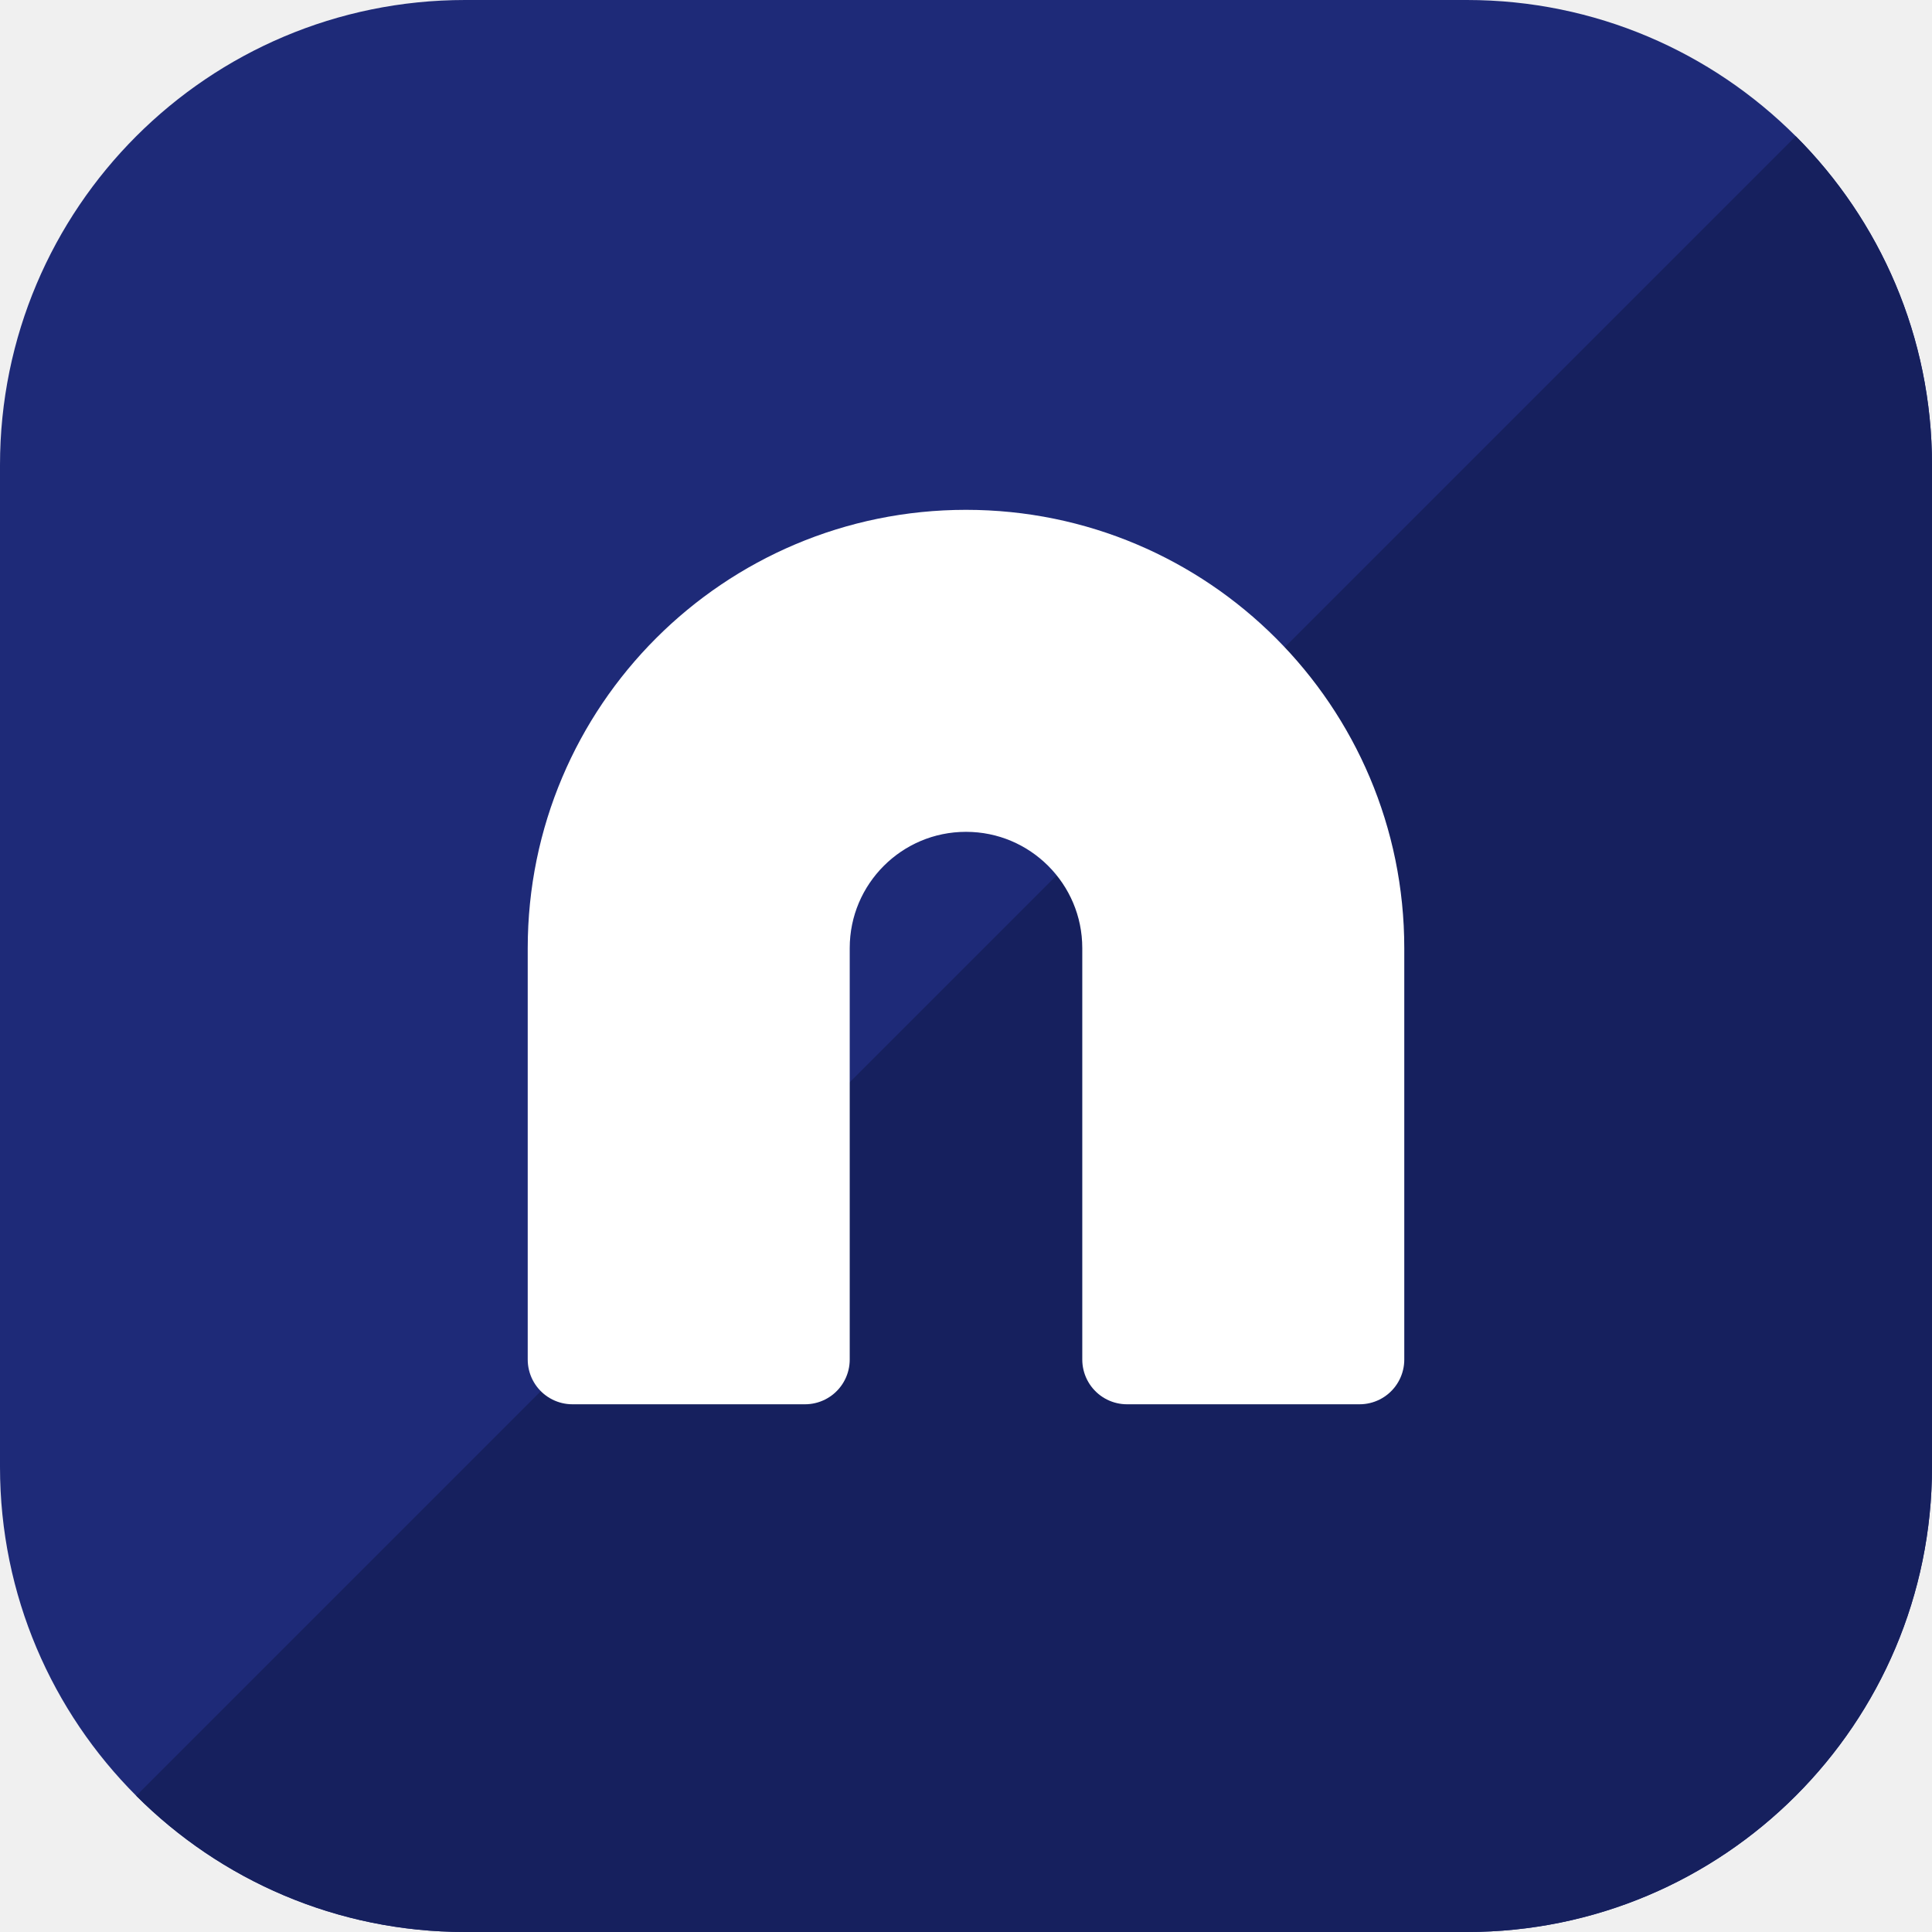
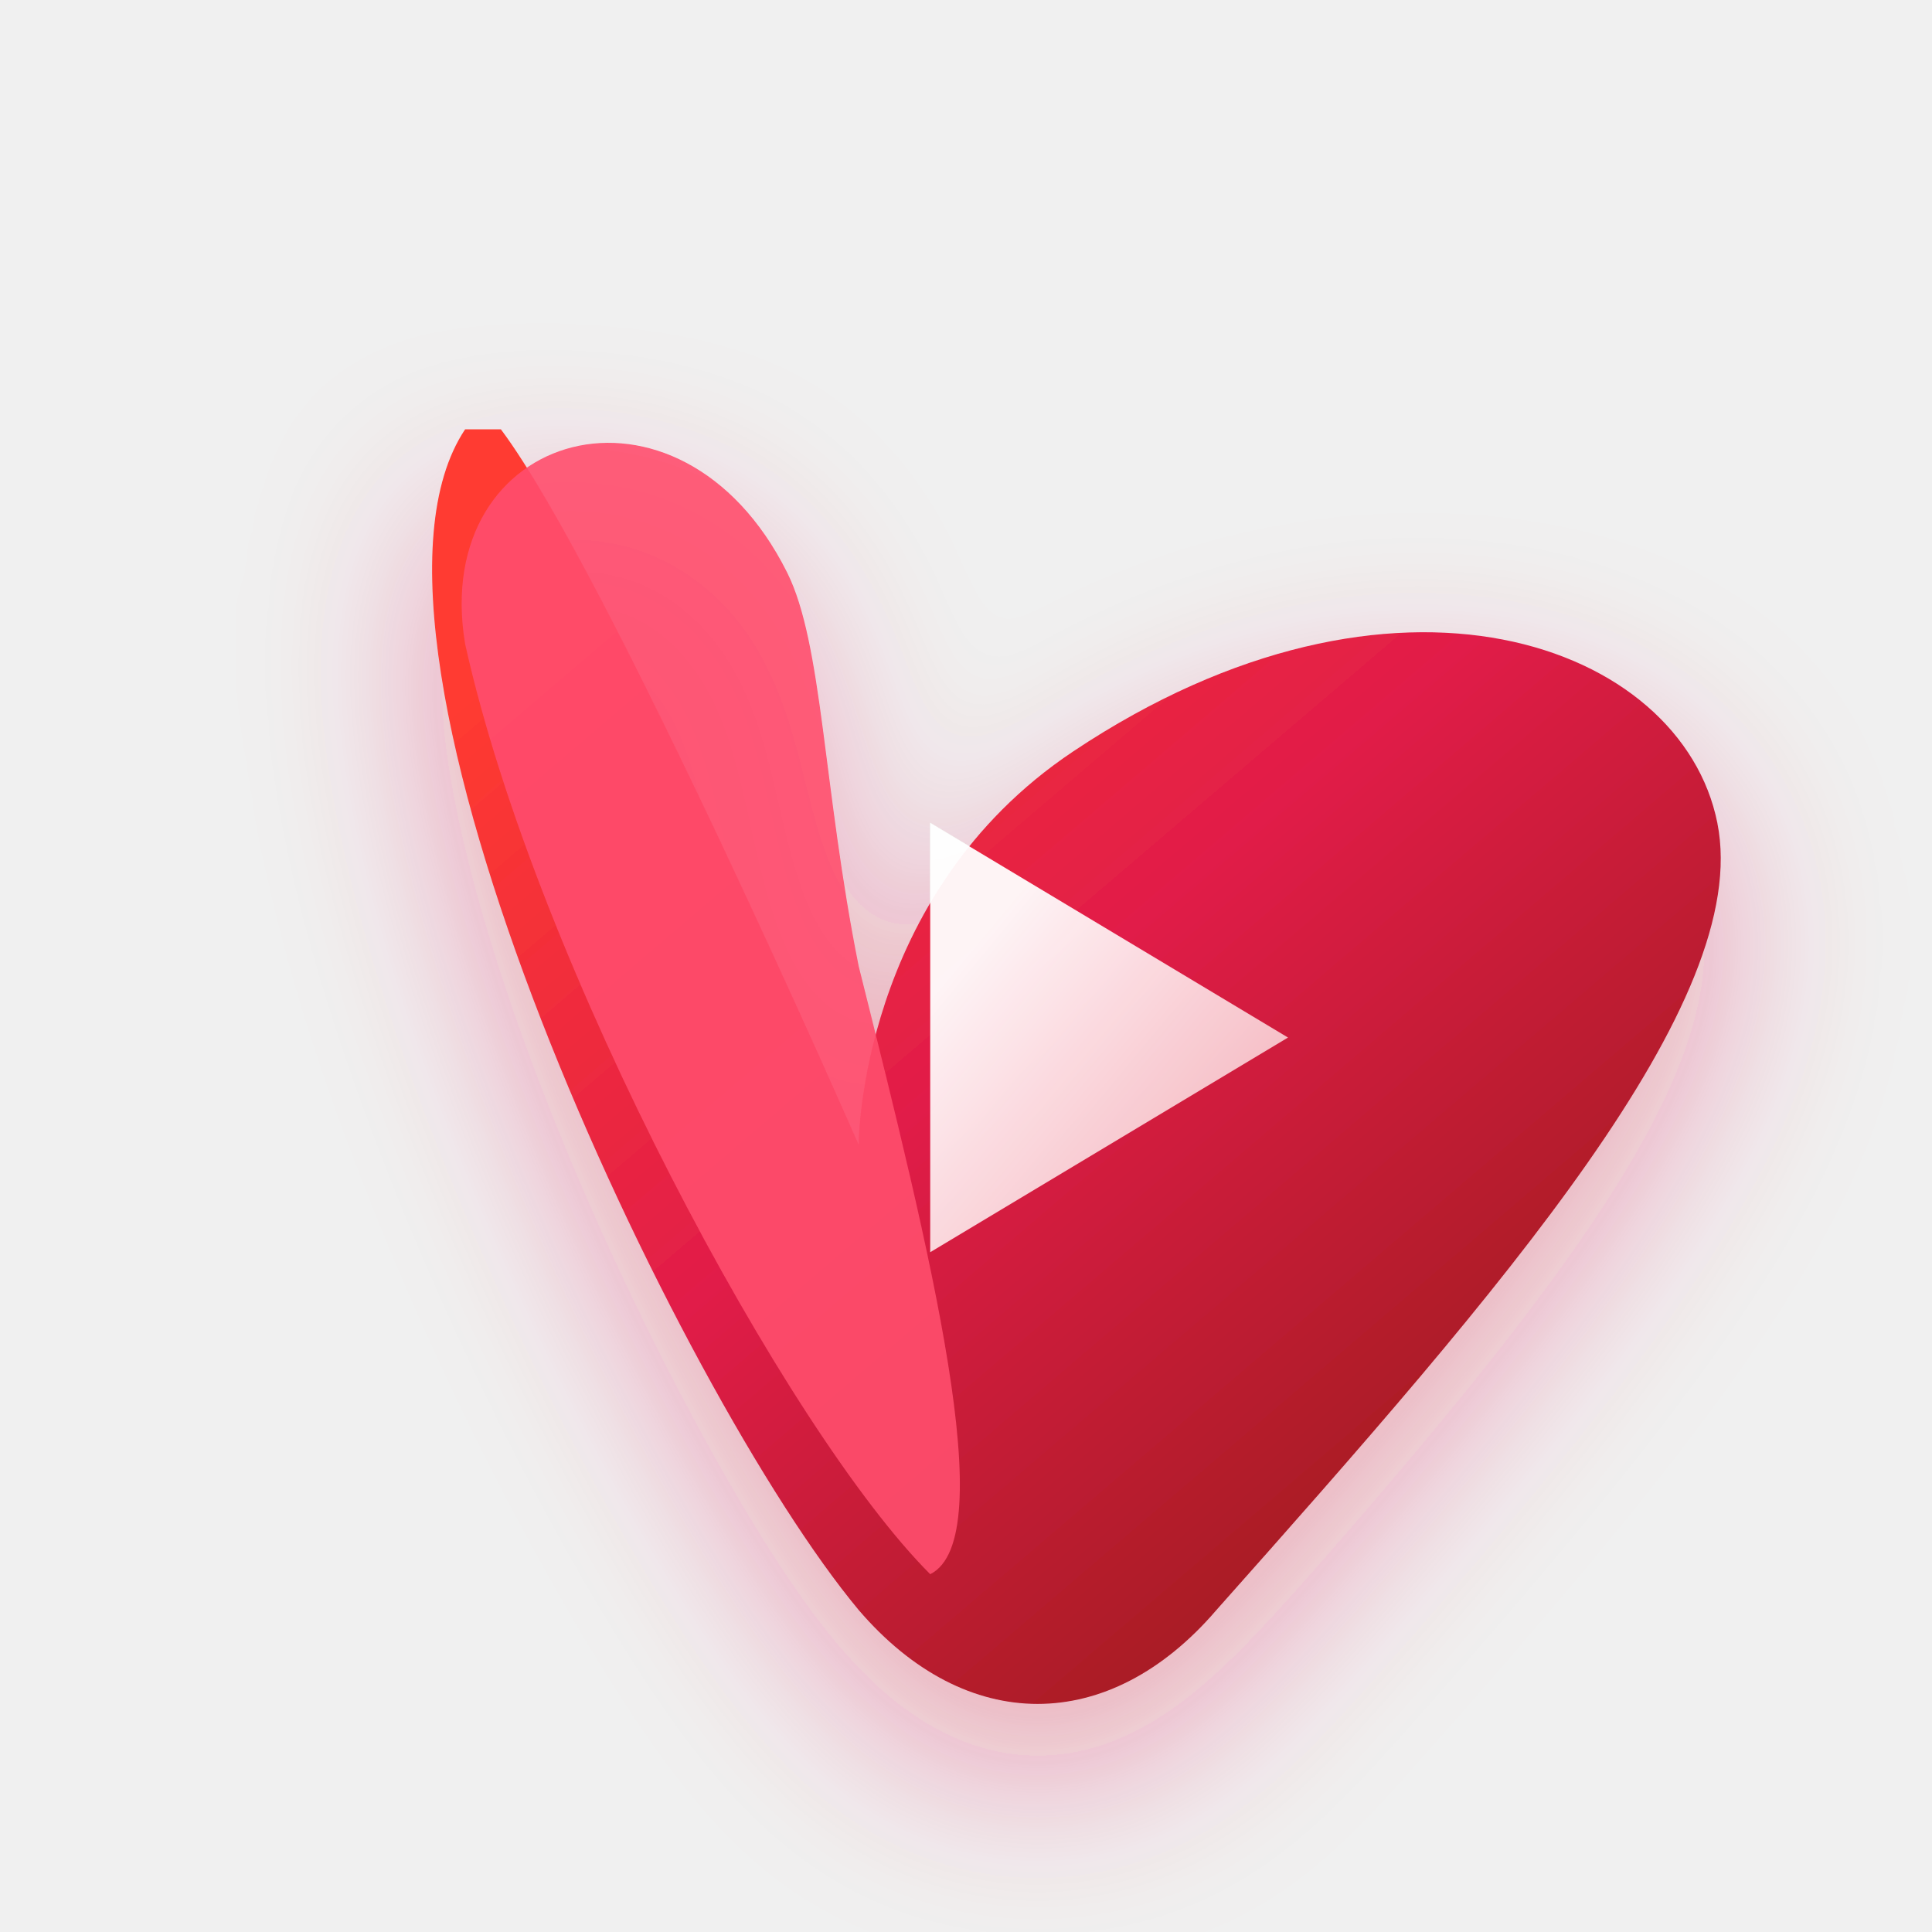
- <svg xmlns="http://www.w3.org/2000/svg" viewBox="0 0 108 108">
+ <svg xmlns="http://www.w3.org/2000/svg" viewBox="0 0 108 108" fill="none">
  <defs>
-     <clipPath id="m">
-       <rect x="0" y="0" width="108" height="108" rx="26" />
-     </clipPath>
+     <linearGradient id="vg1" x1="15%" y1="10%" x2="85%" y2="90%">
+       <stop offset="0%" stop-color="#ff3b30" />
+       <stop offset="45%" stop-color="#e11d48" />
+       <stop offset="100%" stop-color="#991b1b" />
+     </linearGradient>
+     <linearGradient id="vg2" x1="20%" y1="20%" x2="80%" y2="80%">
+       <stop offset="0%" stop-color="#ffffff" stop-opacity="0.95" />
+       <stop offset="100%" stop-color="#ffe4e6" stop-opacity="0.8" />
+     </linearGradient>
+     <filter id="vshadow" x="-20%" y="-20%" width="140%" height="140%">
+       <feDropShadow dx="0" dy="4" stdDeviation="5" flood-color="#e11d48" flood-opacity="0.35" />
+     </filter>
  </defs>
-   <g clip-path="url(#m)">
-     <path fill="#1E2A78" d="M0,0h108v108h-108z" />
-     <path fill="#16205E" d="M108,0 L108,108 L0,108 Z" />
-     <path fill="#FFFFFF" stroke="#FFFFFF" stroke-width="5" stroke-linejoin="round" stroke-linecap="round" d="M32,76 L32,53 A22,22 0 0 1 76,53 L76,76 L63,76 L63,53 A9,9 0 0 0 45,53 L45,76 Z" />
+   <g filter="url(#vshadow)">
+     <path d="M26 24 C18 36, 38 78, 48 90 C54 97, 62 97, 68 90 C84 72, 98 56, 96 46 C94 36, 78 30, 60 42 C48 50, 48 64, 48 64 C48 64, 34 32, 28 24 Z" fill="url(#vg1)" />
+     <path d="M44 32 C38 20, 24 24, 26 36 C30 54, 44 80, 52 88 C56 86, 52 70, 48 54 C46 44, 46 36, 44 32 Z" fill="#ff4d6d" opacity="0.9" />
+     <path d="M52 46 L72 58 L52 70 Z" fill="url(#vg2)" />
  </g>
</svg>
